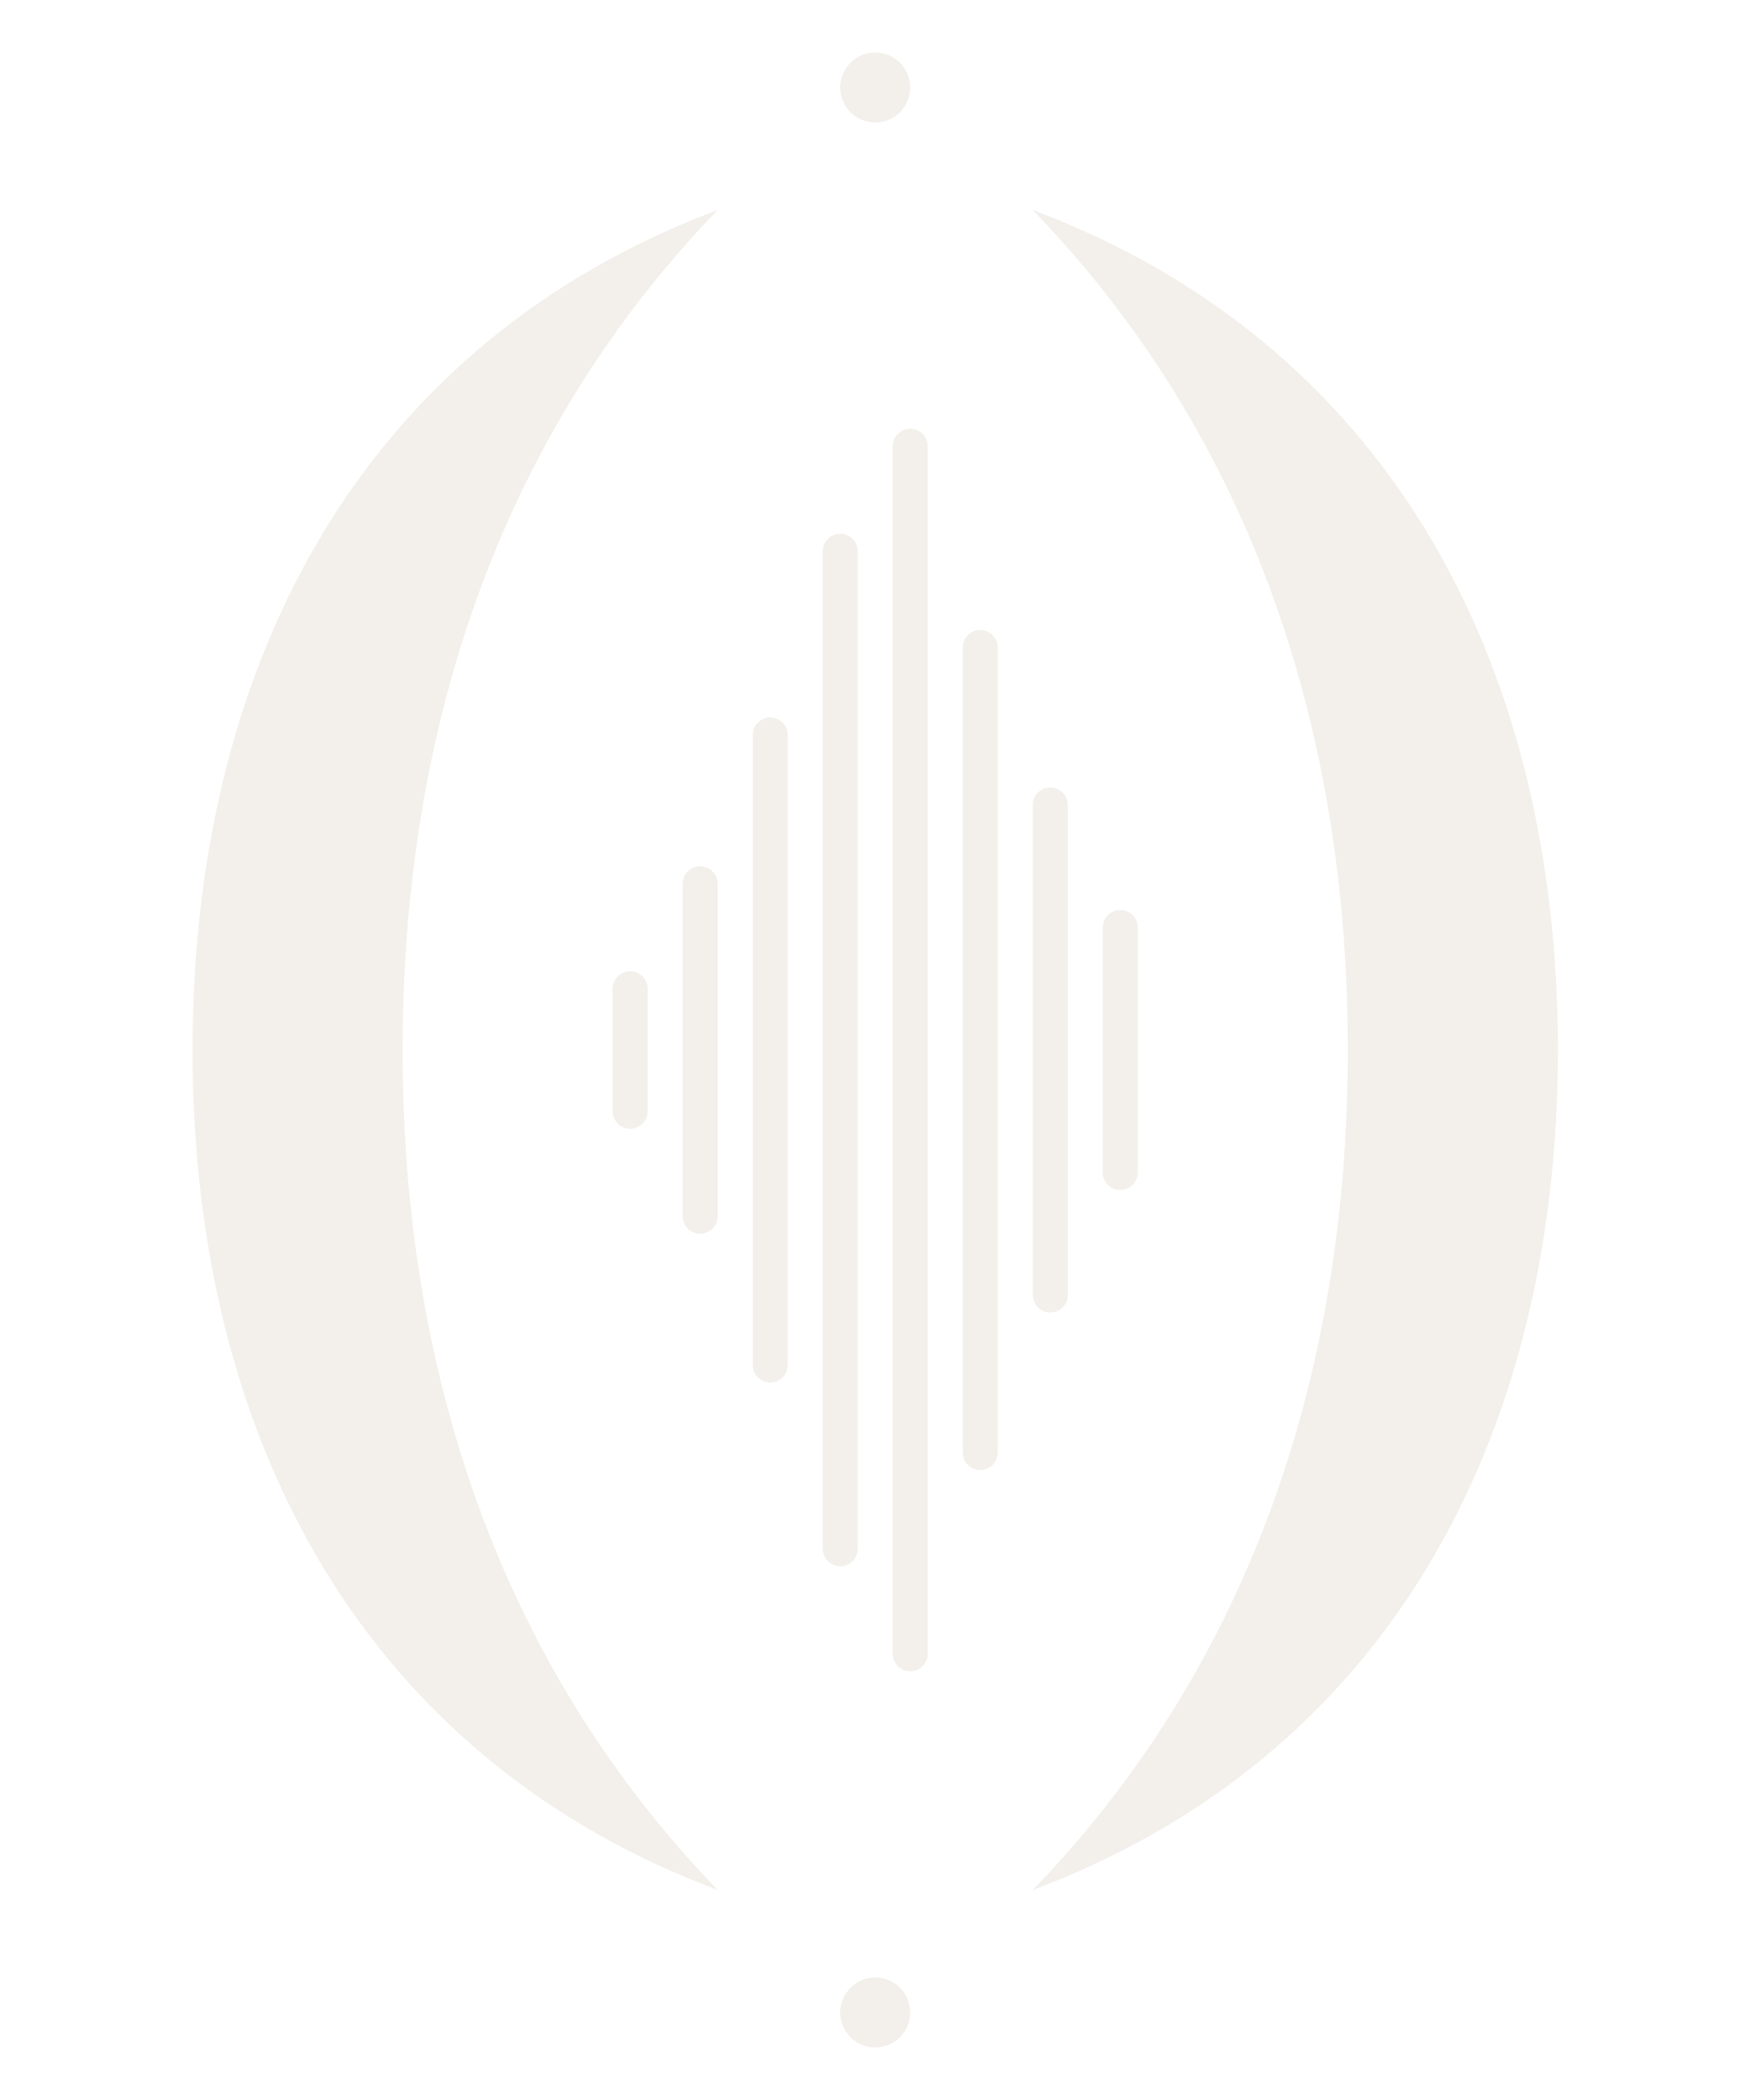
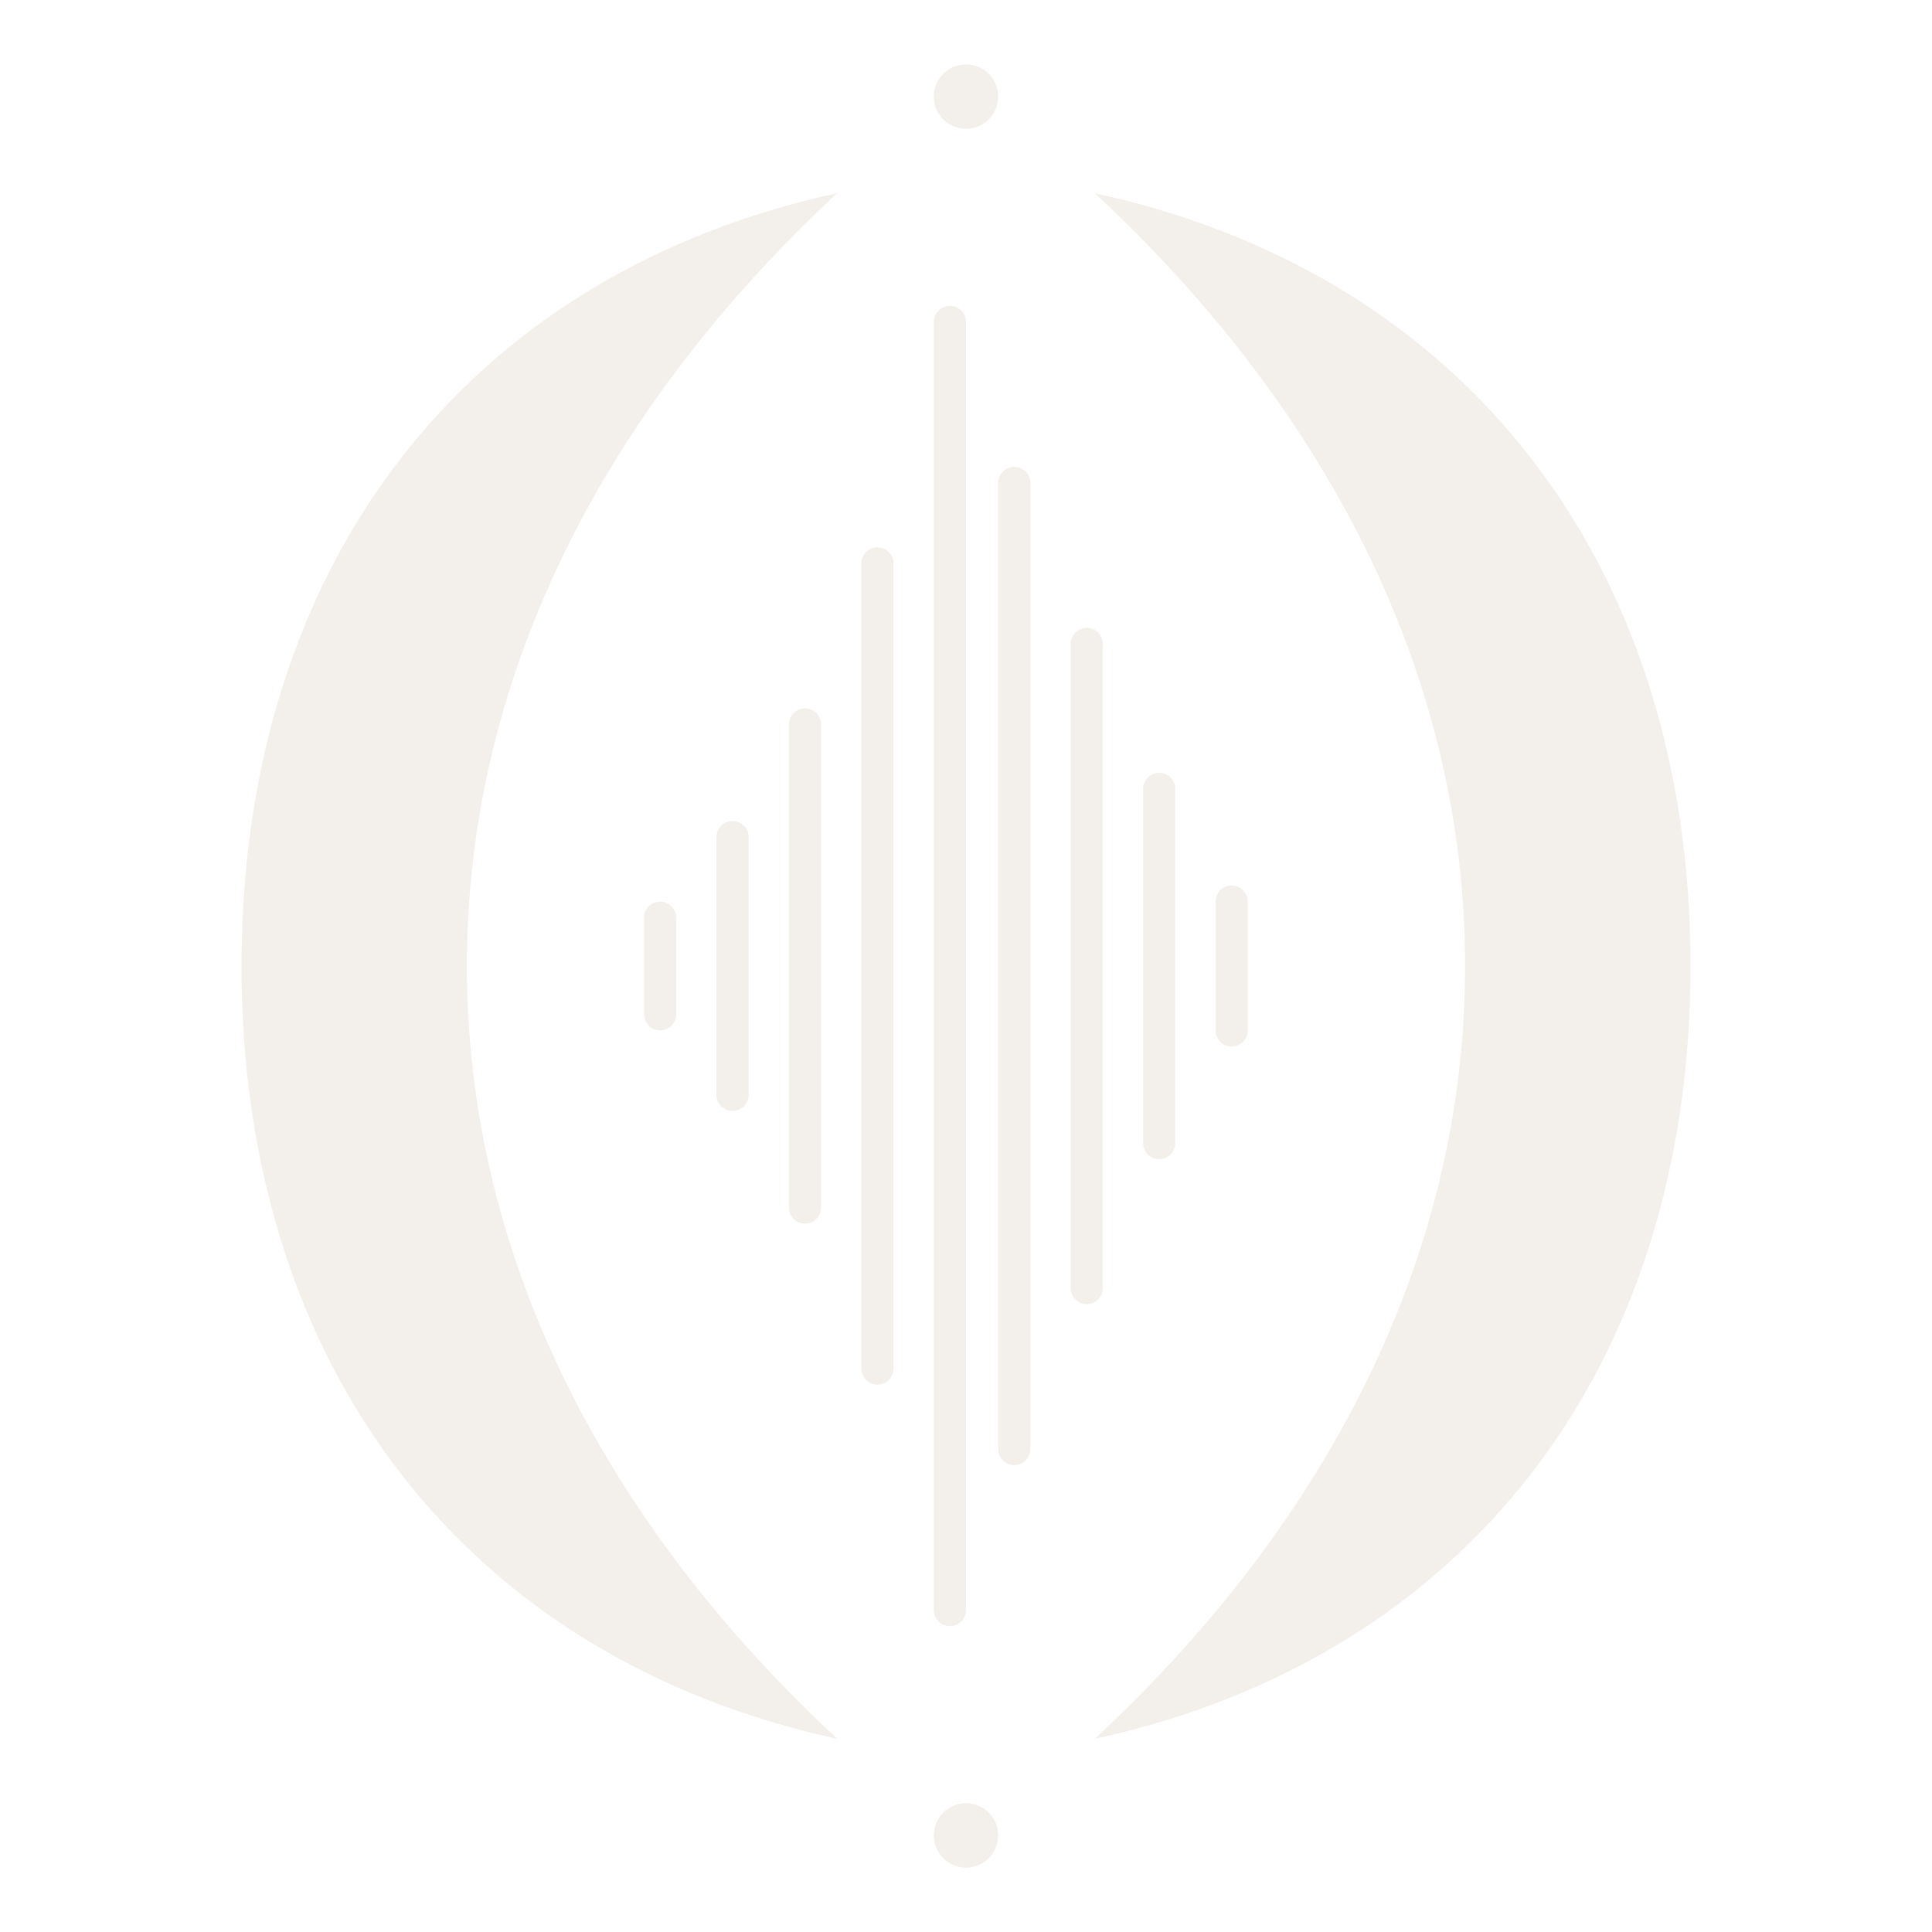
- <svg xmlns="http://www.w3.org/2000/svg" viewBox="0 0 200 240" style="color:#F3F0EB" role="img" aria-labelledby="title">
+ <svg xmlns="http://www.w3.org/2000/svg" viewBox="0 0 240 240" style="color:#F3F0EB" role="img" aria-labelledby="title">
  <g fill="currentColor">
-     <path d="M82 24C42 39 22 75 22 120s20 81 60 96C55 188 46 153 46 120s9-68 36-96Z" />
-     <path d="M118 24c40 15 60 51 60 96s-20 81-60 96c27-28 36-63 36-96s-9-68-36-96Z" />
-     <rect x="70" y="111" width="4" height="18" rx="2" />
-     <rect x="78" y="99" width="4" height="42" rx="2" />
-     <rect x="86" y="82" width="4" height="76" rx="2" />
-     <rect x="94" y="61" width="4" height="118" rx="2" />
-     <rect x="102" y="49" width="4" height="142" rx="2" />
-     <rect x="110" y="72" width="4" height="96" rx="2" />
-     <rect x="118" y="90" width="4" height="60" rx="2" />
-     <rect x="126" y="104" width="4" height="32" rx="2" />
-     <circle cx="100" cy="10" r="4" />
-     <circle cx="100" cy="230" r="4" />
+     <path d="M104 24C58 34 30 70 30 120s28 86 74 96C76 190 58 157 58 120s18-70 46-96Z" />
+     <path d="M136 24c46 10 74 46 74 96s-28 86-74 96c28-26 46-59 46-96s-18-70-46-96Z" />
+     <rect x="80" y="112" width="4" height="16" rx="2" />
+     <rect x="89" y="102" width="4" height="36" rx="2" />
+     <rect x="98" y="88" width="4" height="64" rx="2" />
+     <rect x="107" y="68" width="4" height="104" rx="2" />
+     <rect x="116" y="38" width="4" height="164" rx="2" />
+     <rect x="124" y="58" width="4" height="124" rx="2" />
+     <rect x="133" y="78" width="4" height="84" rx="2" />
+     <rect x="142" y="96" width="4" height="48" rx="2" />
+     <rect x="151" y="110" width="4" height="20" rx="2" />
+     <circle cx="120" cy="12" r="4" />
+     <circle cx="120" cy="228" r="4" />
  </g>
</svg>
